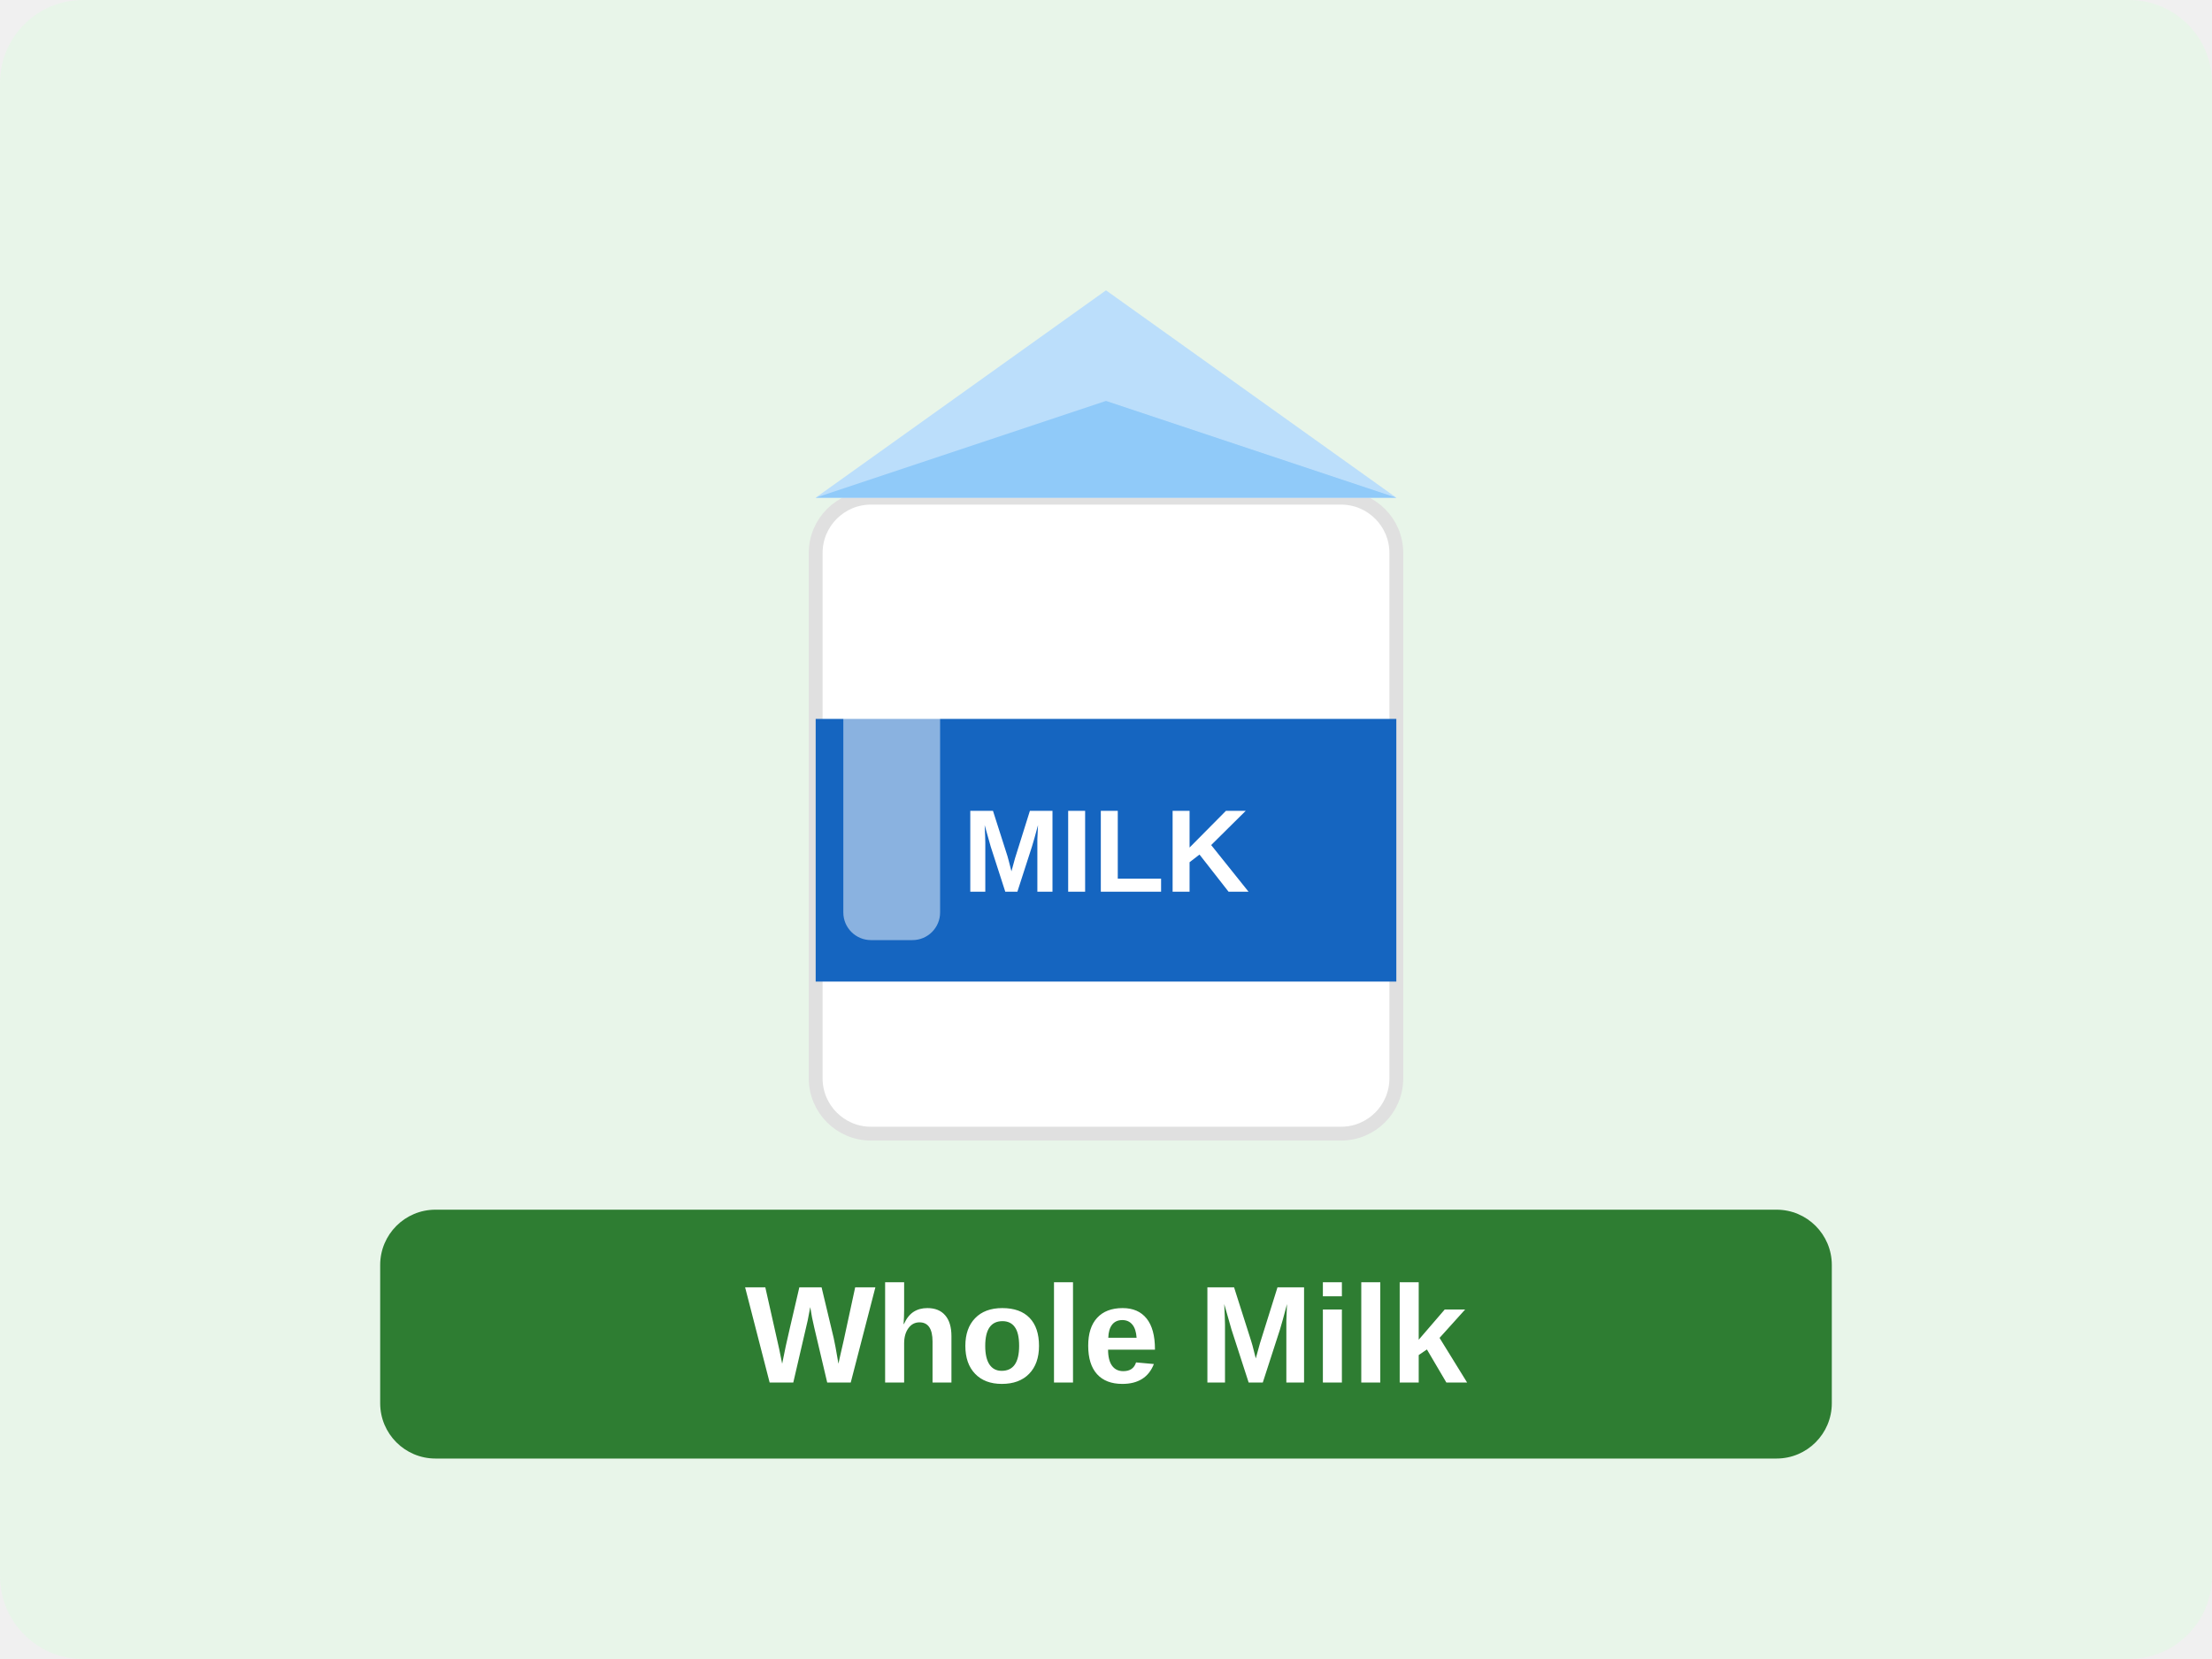
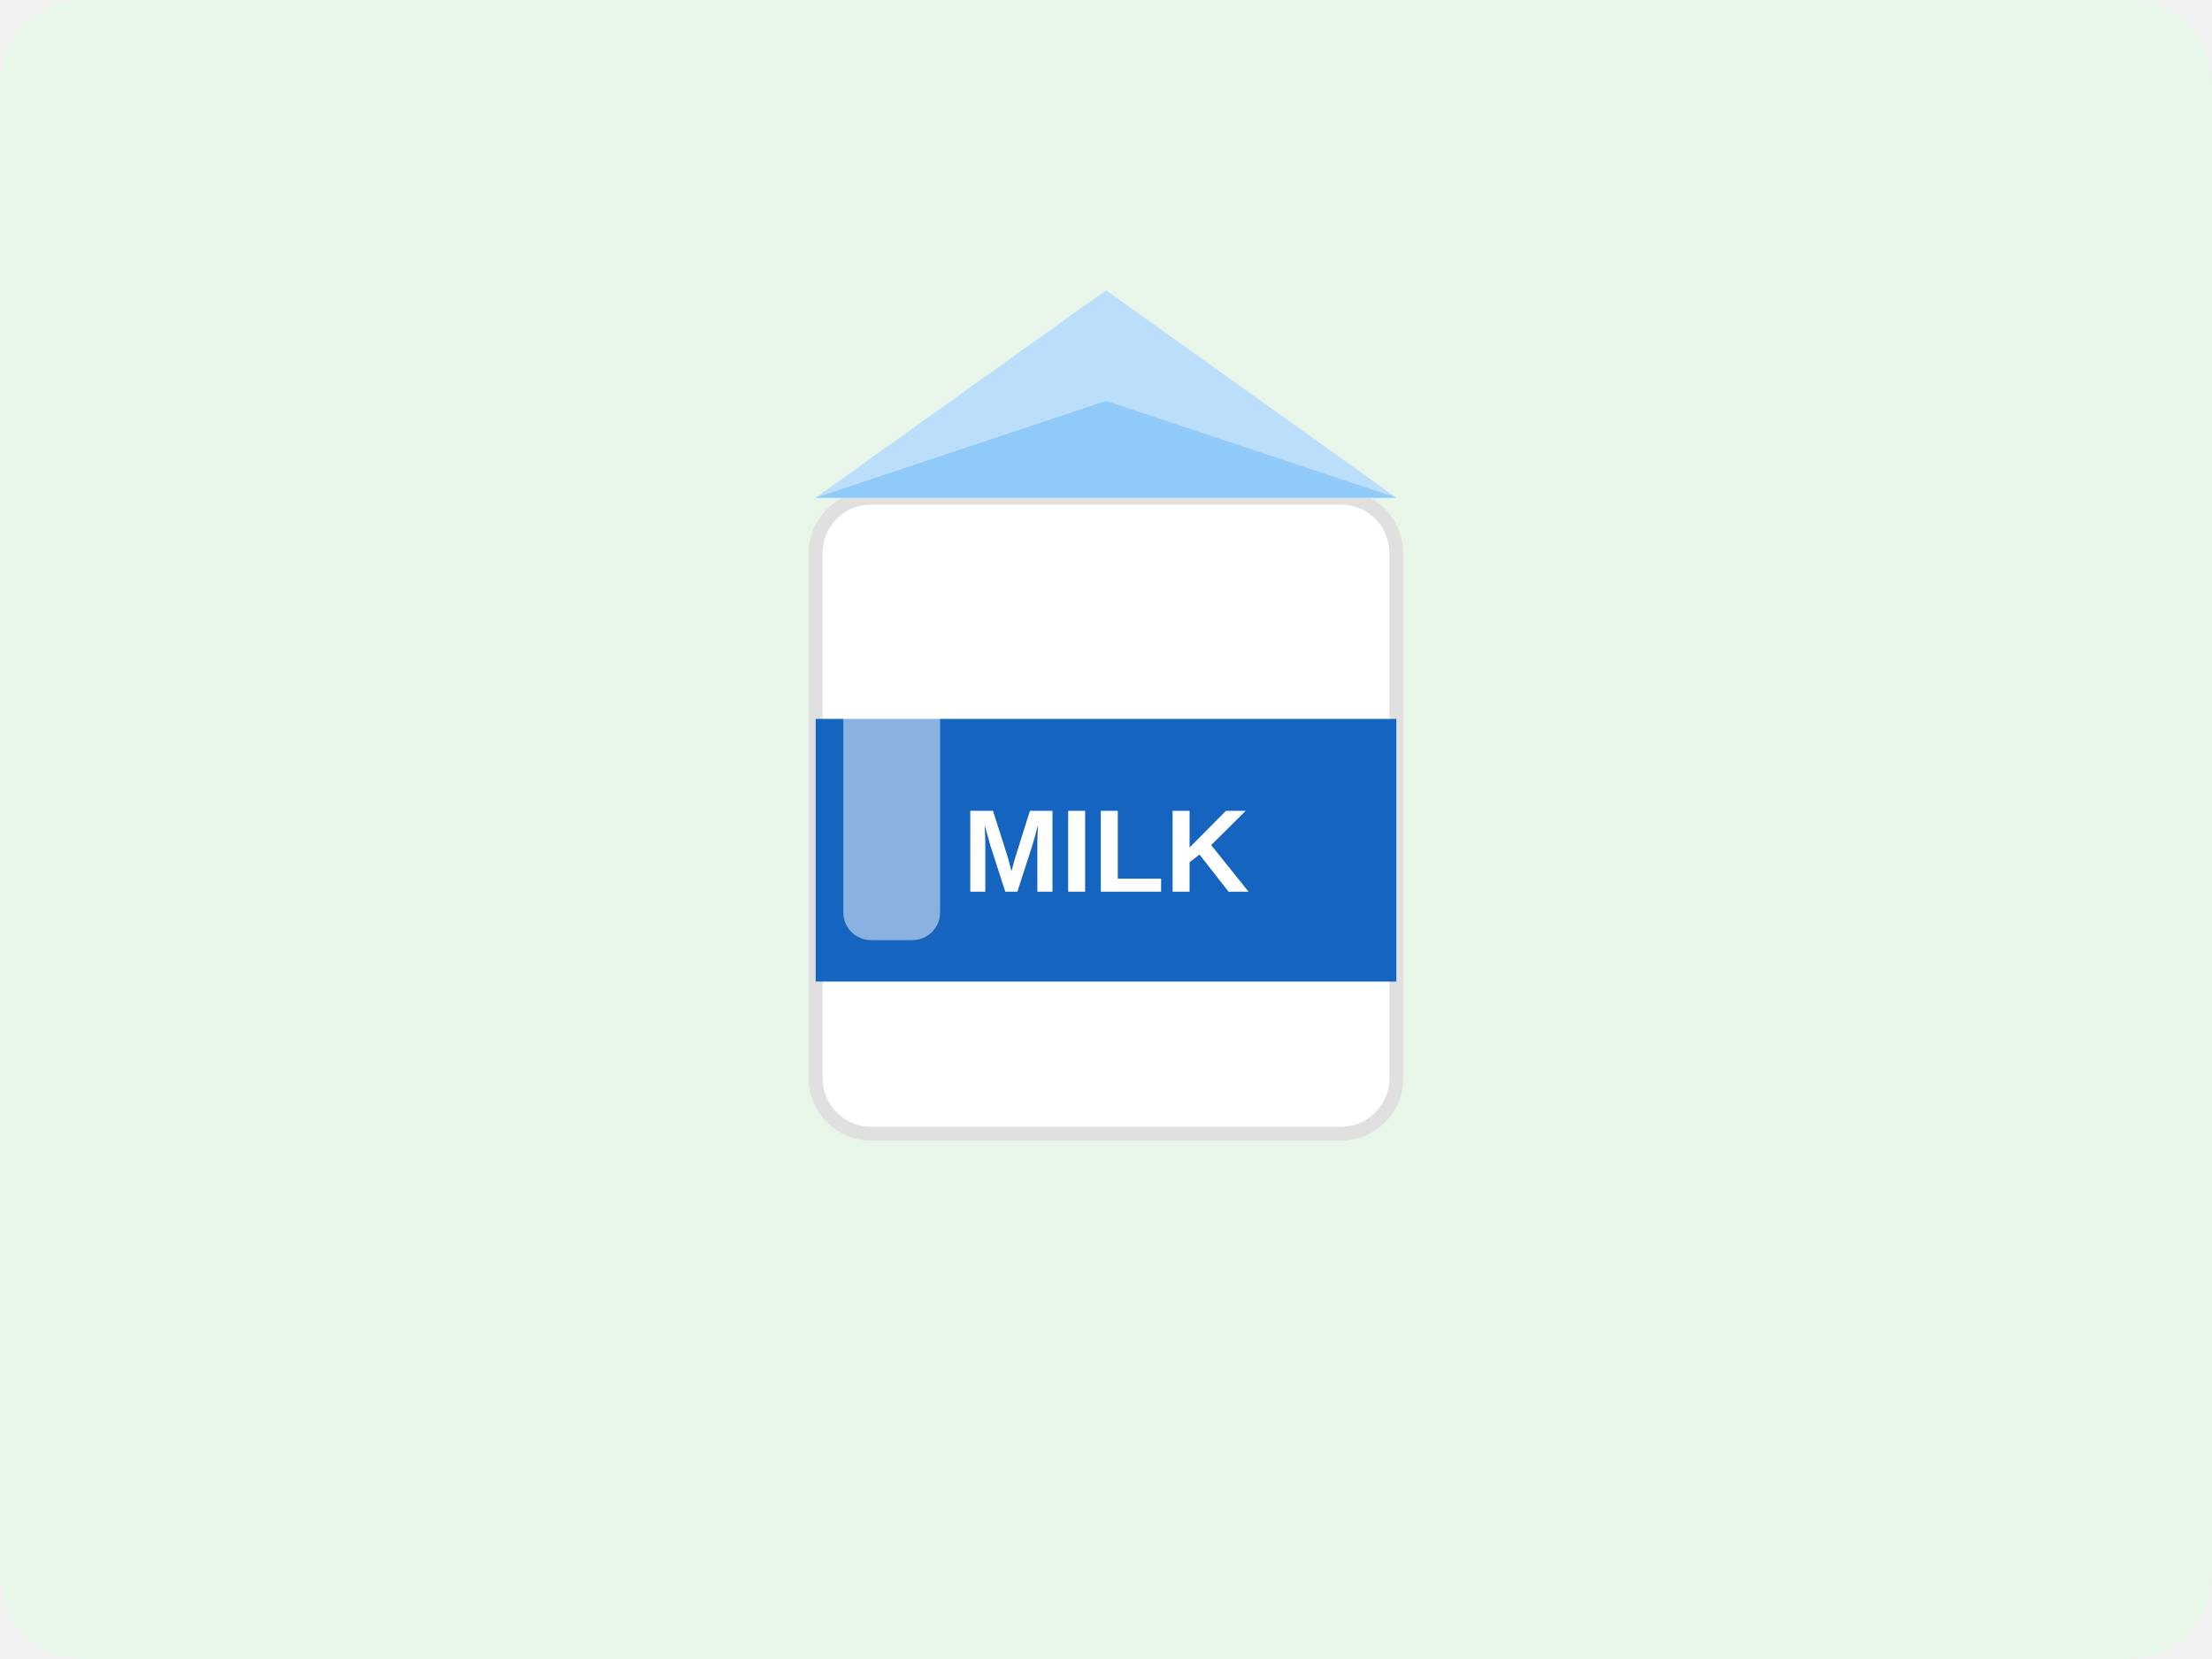
<svg xmlns="http://www.w3.org/2000/svg" width="320" height="240" viewBox="0 0 320 240">
  <rect width="320" height="240" fill="#e8f5e9" rx="12" />
  <rect x="118" y="72" width="84" height="92" rx="8" fill="white" stroke="#e0e0e0" stroke-width="2" />
  <path d="M118 72 L160 42 L202 72 Z" fill="#bbdefb" />
  <path d="M118 72 L160 58 L202 72" fill="#90caf9" />
  <rect x="118" y="104" width="84" height="38" fill="#1565c0" />
  <text x="160" y="129" text-anchor="middle" font-family="Arial,sans-serif" font-size="17" font-weight="bold" fill="white">MILK</text>
  <rect x="122" y="78" width="14" height="58" rx="4" fill="rgba(255,255,255,0.5)" />
-   <rect x="55" y="175" width="210" height="36" rx="8" fill="#2e7d32" />
-   <text x="160" y="200" text-anchor="middle" font-family="Arial,sans-serif" font-size="20" font-weight="bold" fill="white">Whole Milk</text>
</svg>
